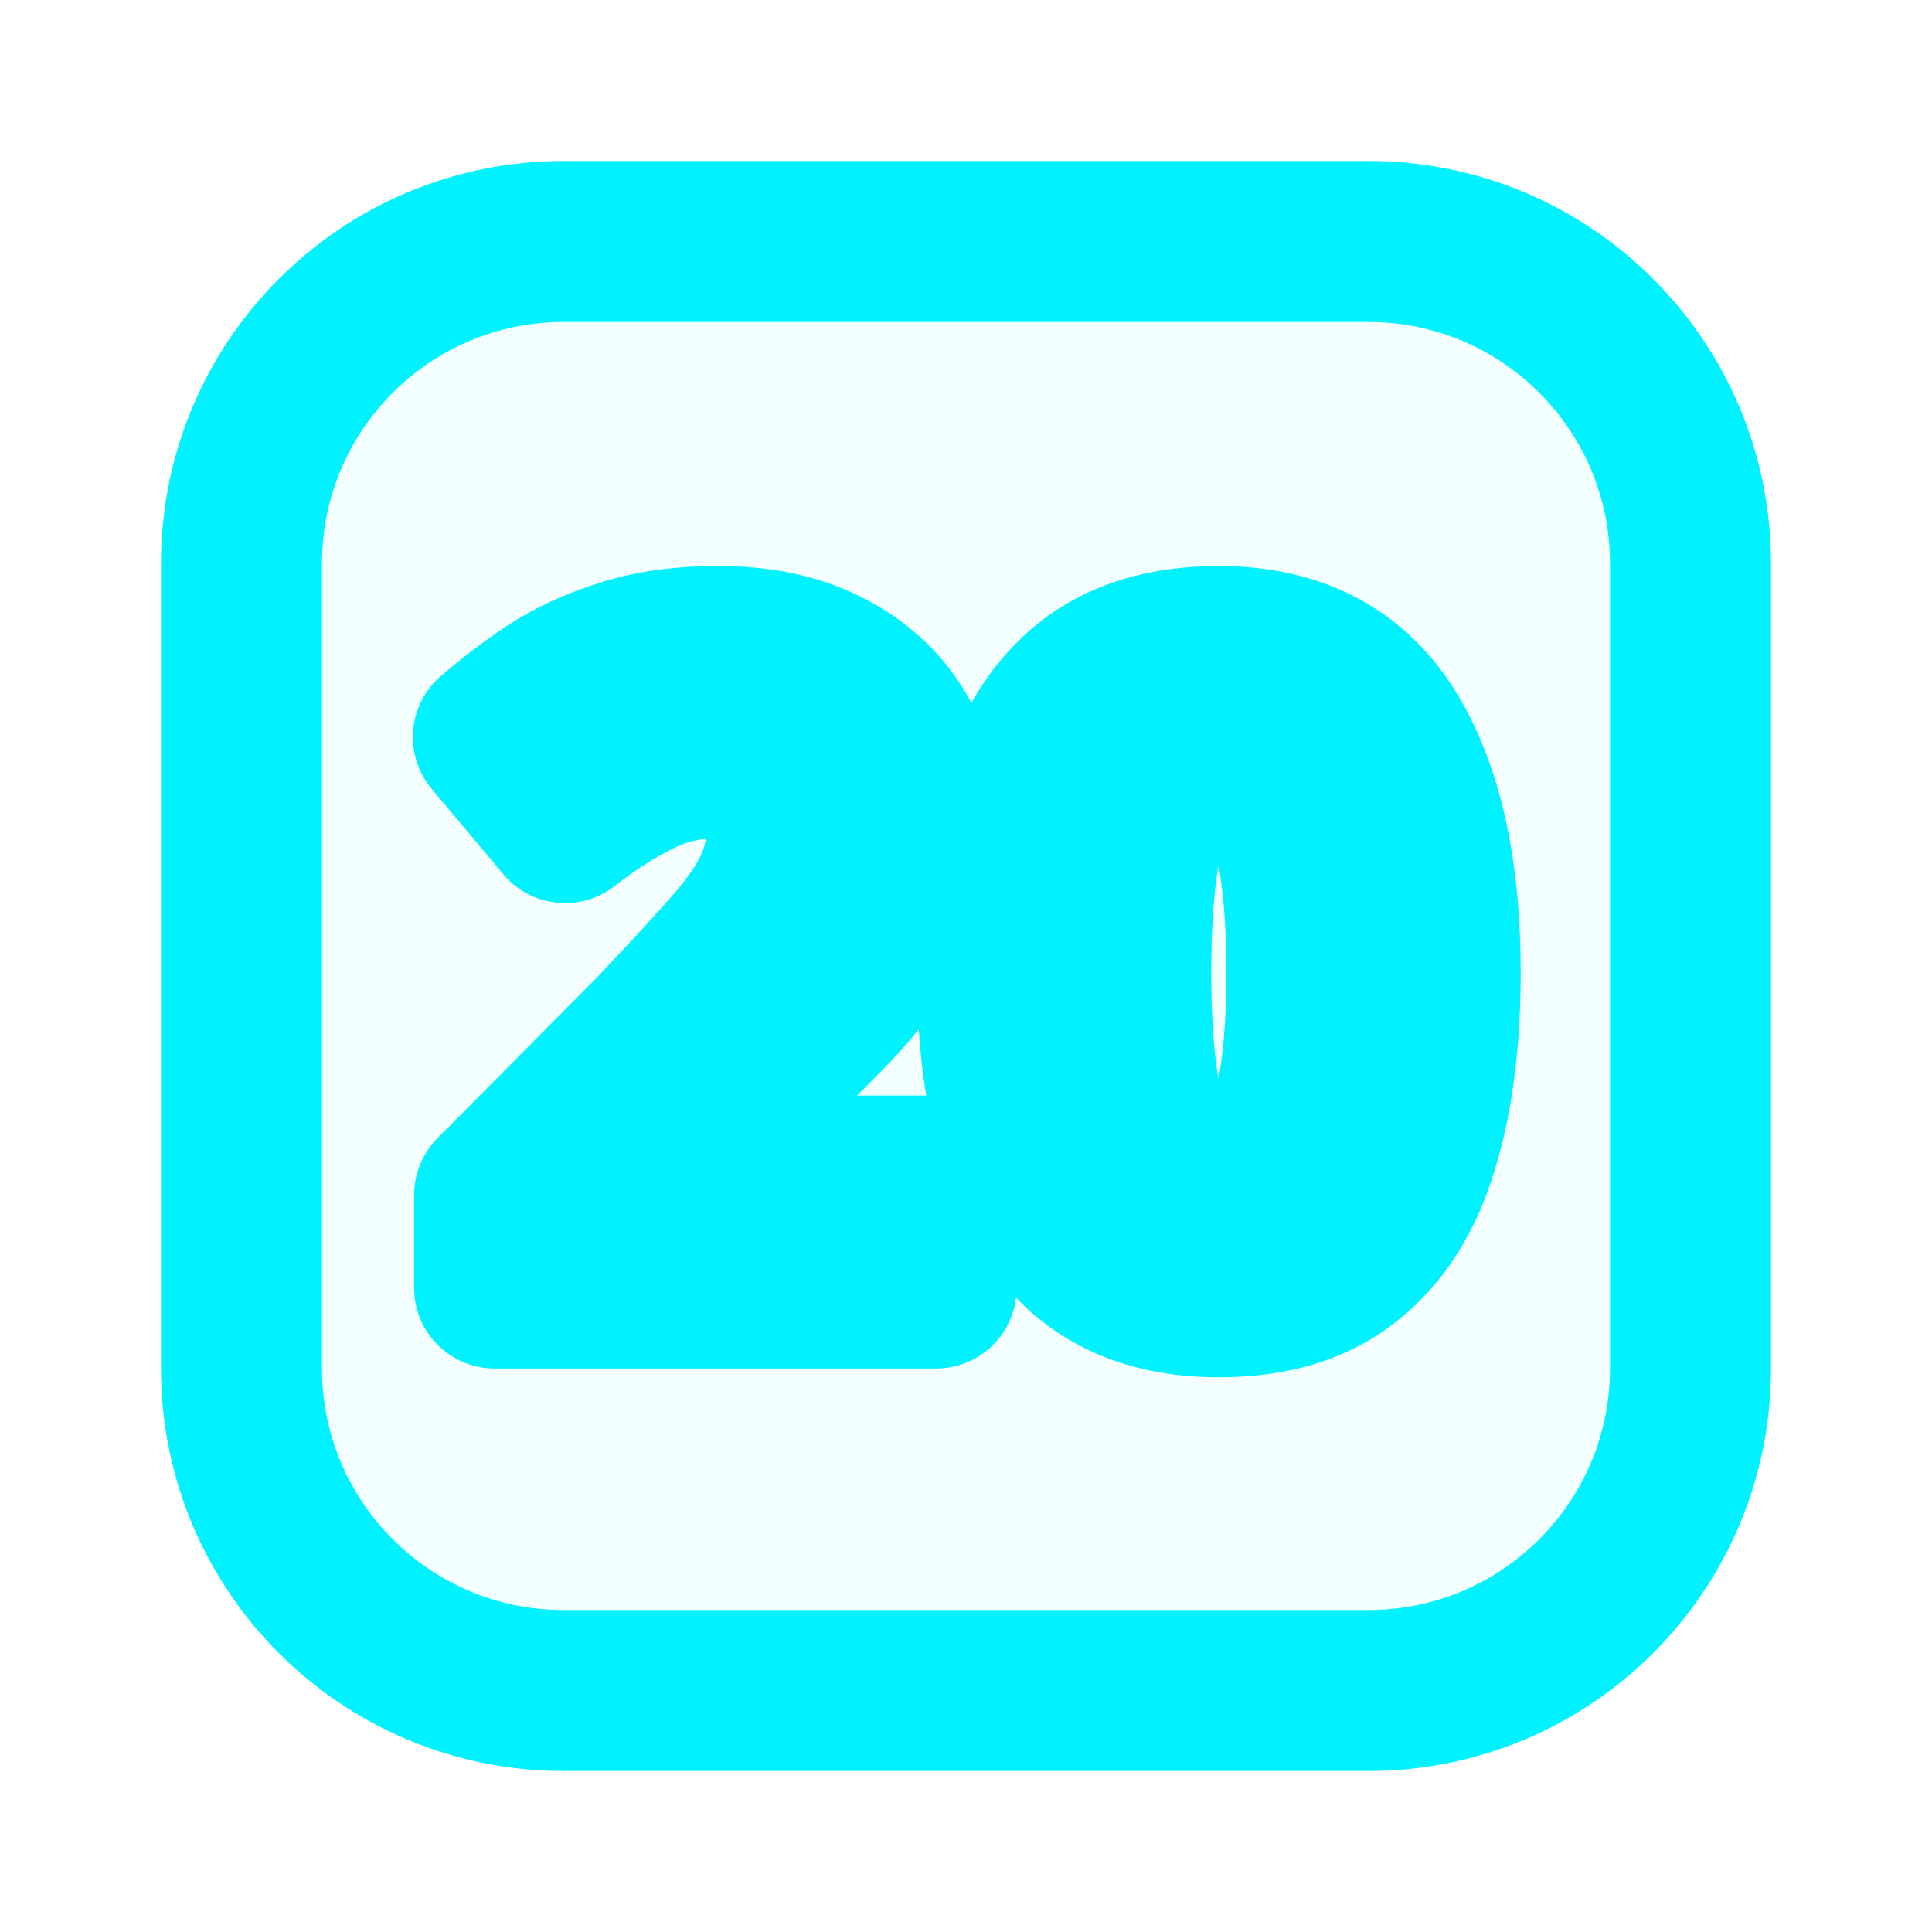
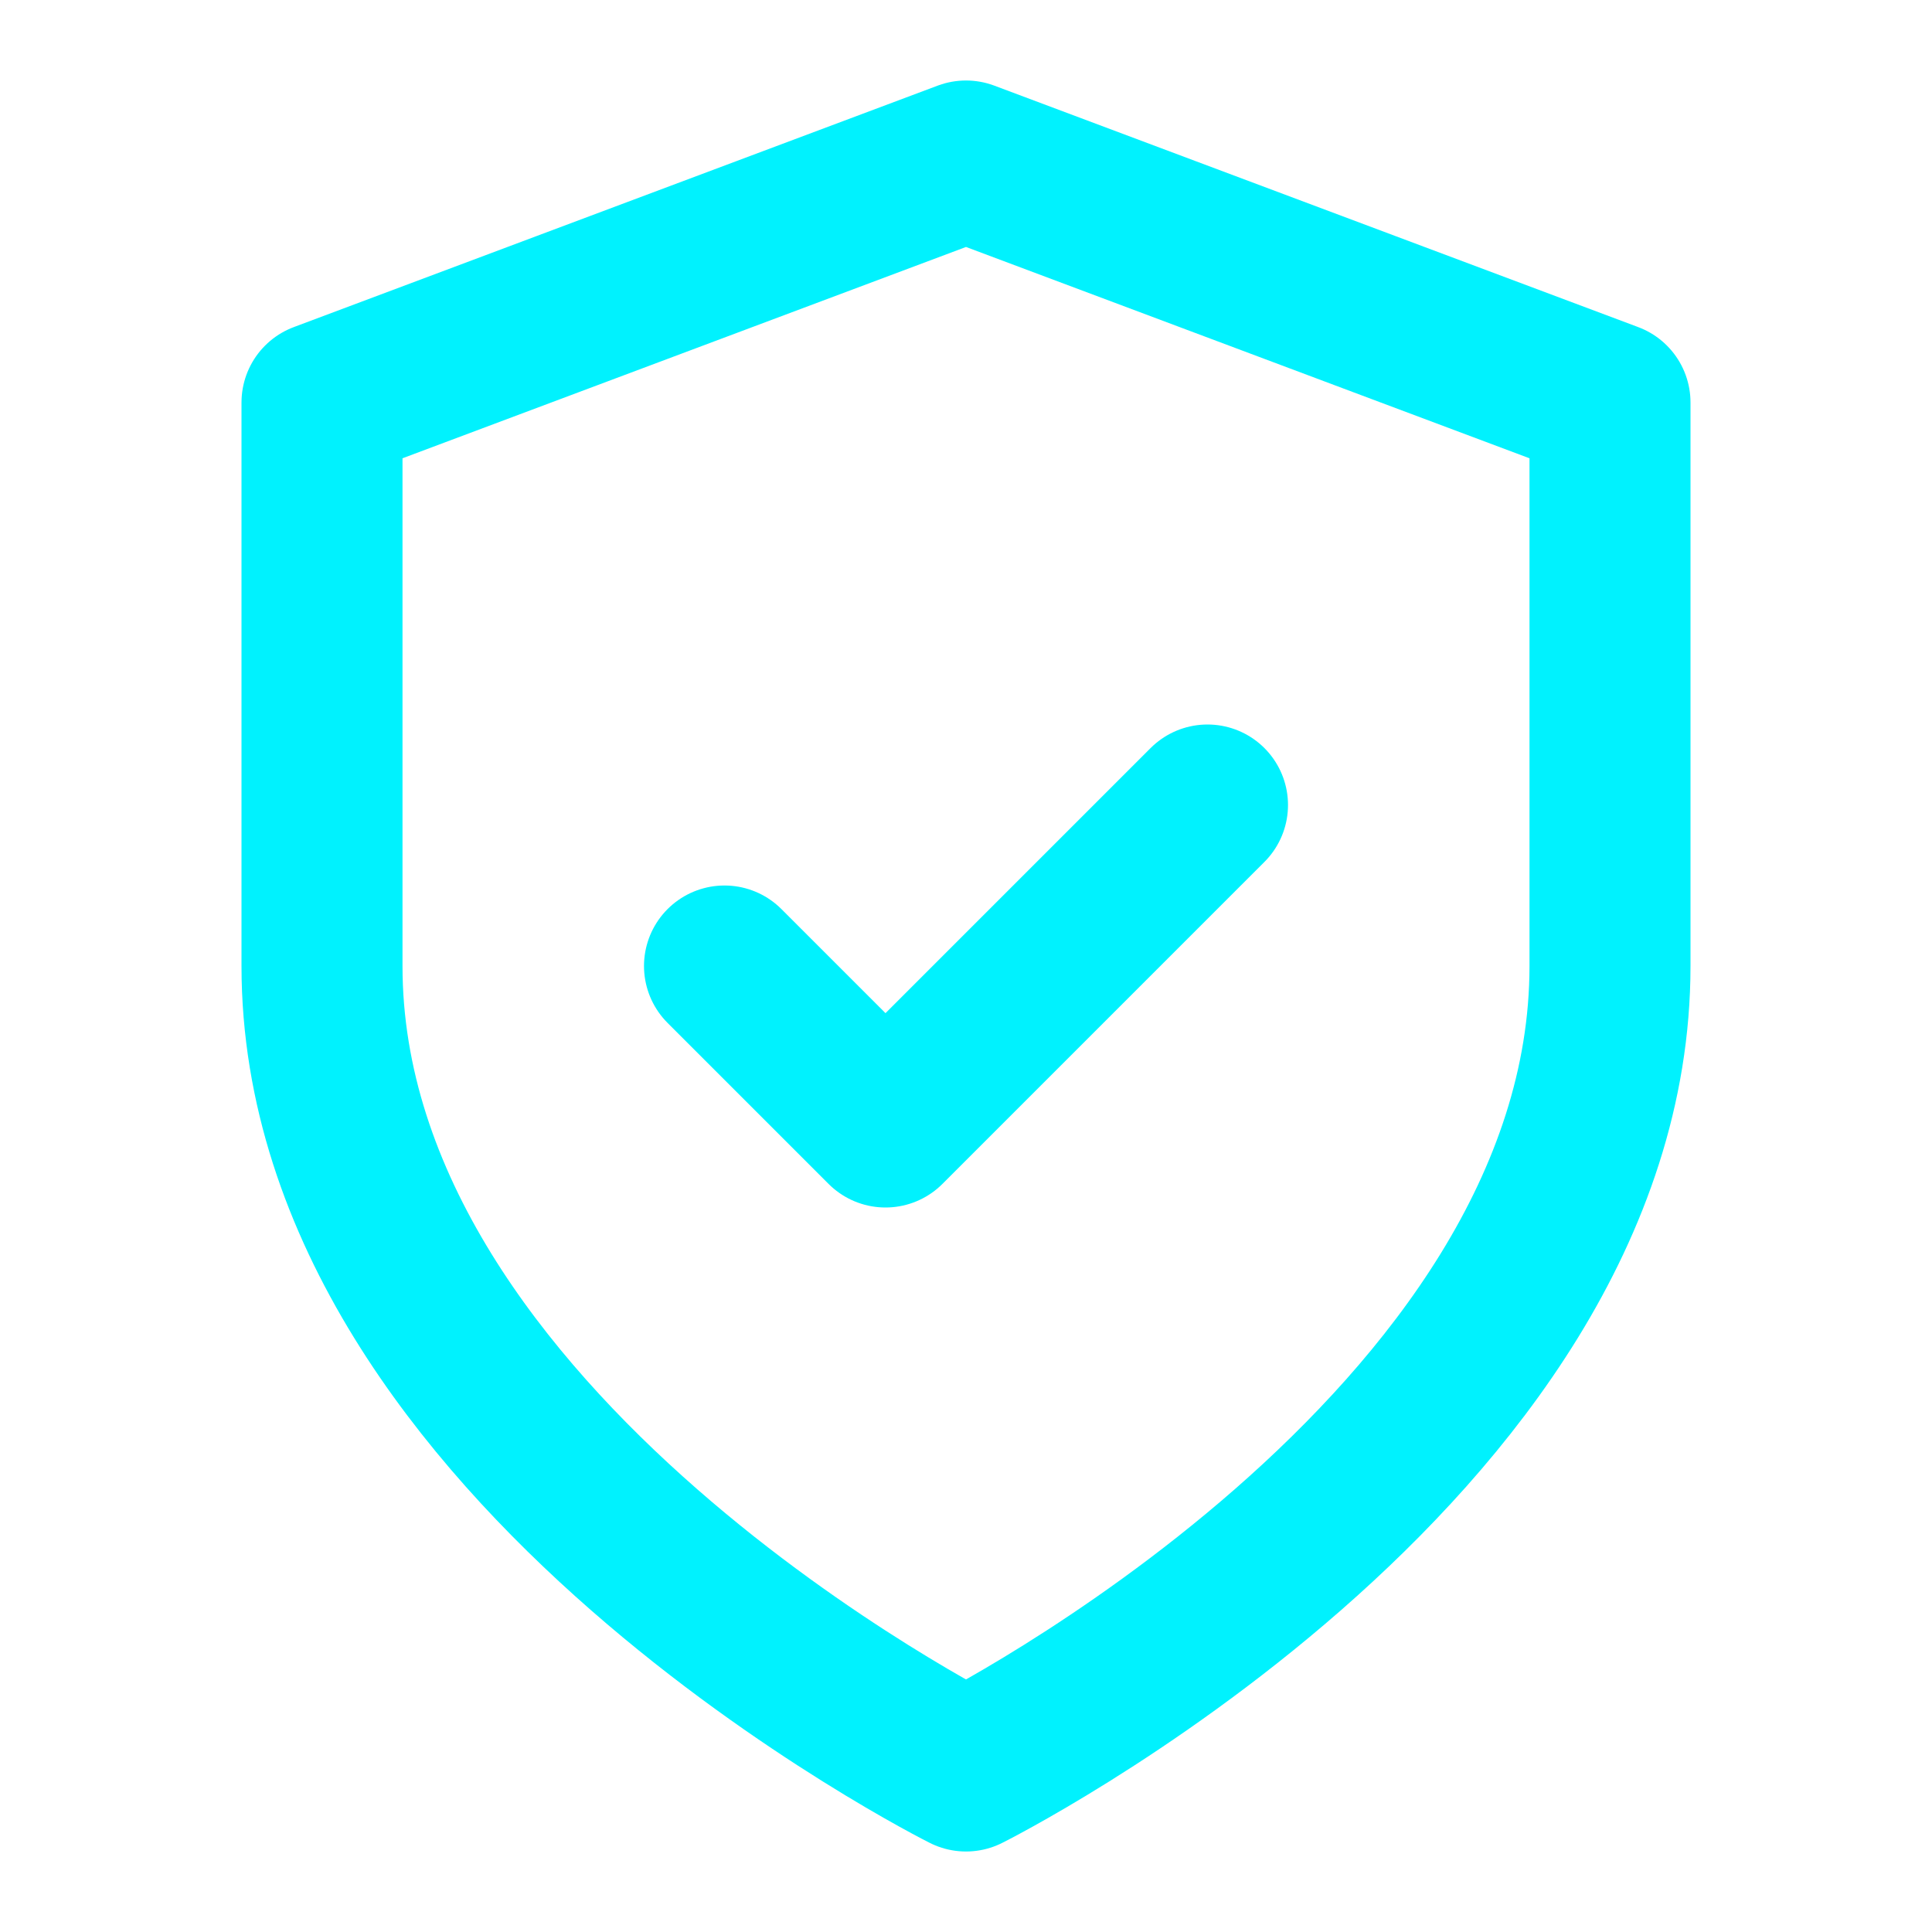
- <svg xmlns="http://www.w3.org/2000/svg" width="64" height="64" viewBox="0 0 24 24" fill="none" stroke="#00f2fe" stroke-width="2" stroke-linecap="round" stroke-linejoin="round">
-   <rect x="3" y="3" width="18" height="18" rx="4" fill="rgba(0,242,254,0.05)" stroke="#00f2fe" />
-   <text x="12" y="16" font-size="11" font-weight="bold" fill="#00f2fe" text-anchor="middle" font-family="sans-serif">20</text>
+ <svg xmlns="http://www.w3.org/2000/svg" width="24" height="24" viewBox="0 0 24 24" fill="none" stroke="#00f2fe" stroke-width="2" stroke-linecap="round" stroke-linejoin="round">
+   <path d="M12 22s8-4 8-10V5l-8-3-8 3v7c0 6 8 10 8 10z" />
+   <path d="m9 12 2 2 4-4" />
</svg>
